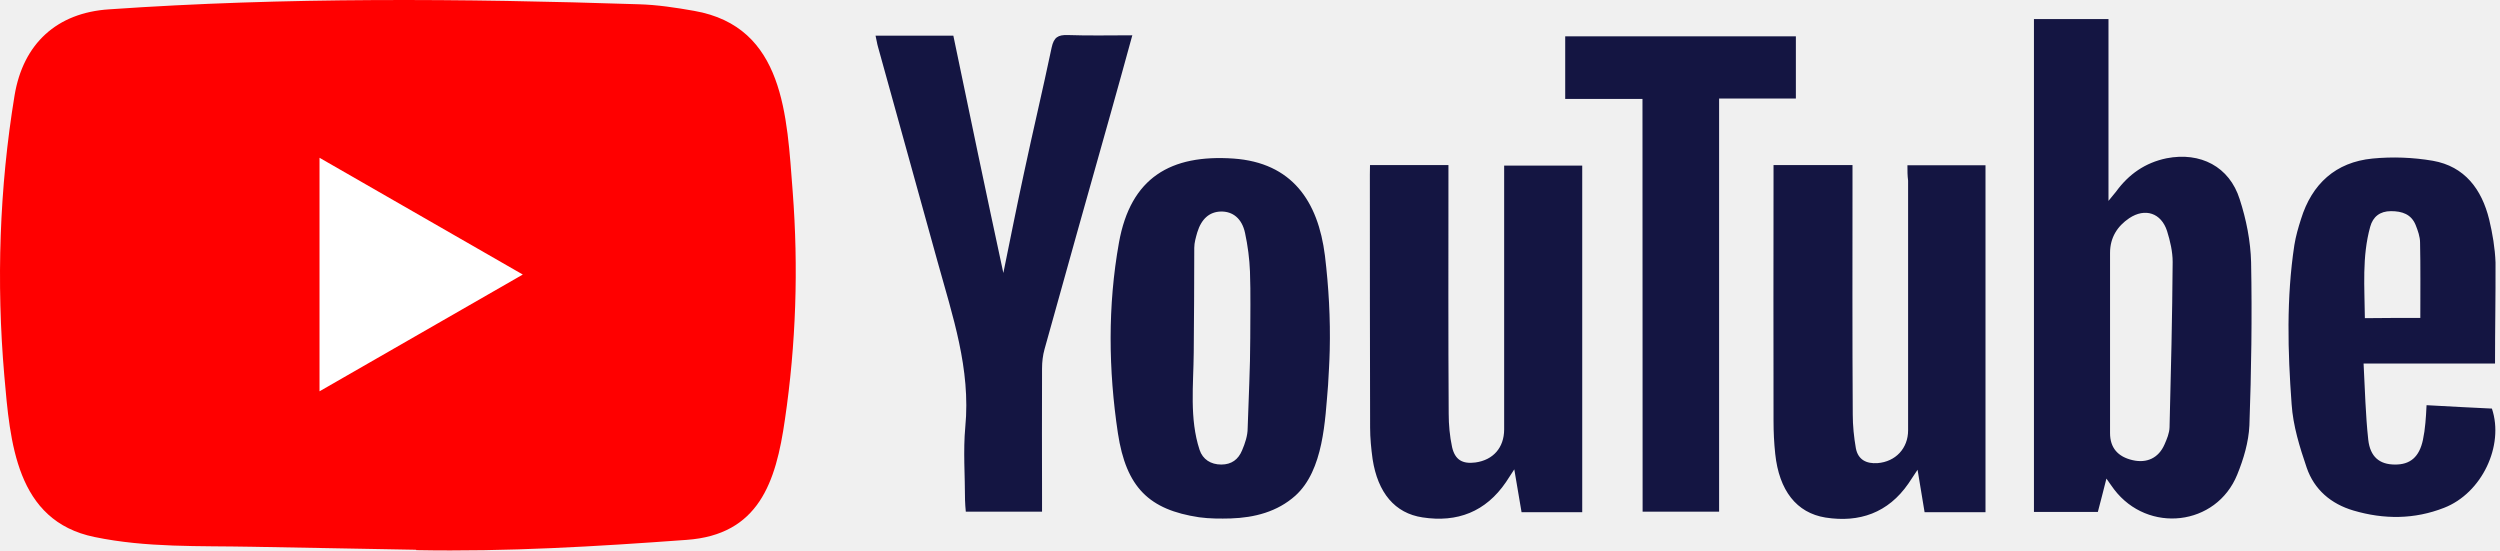
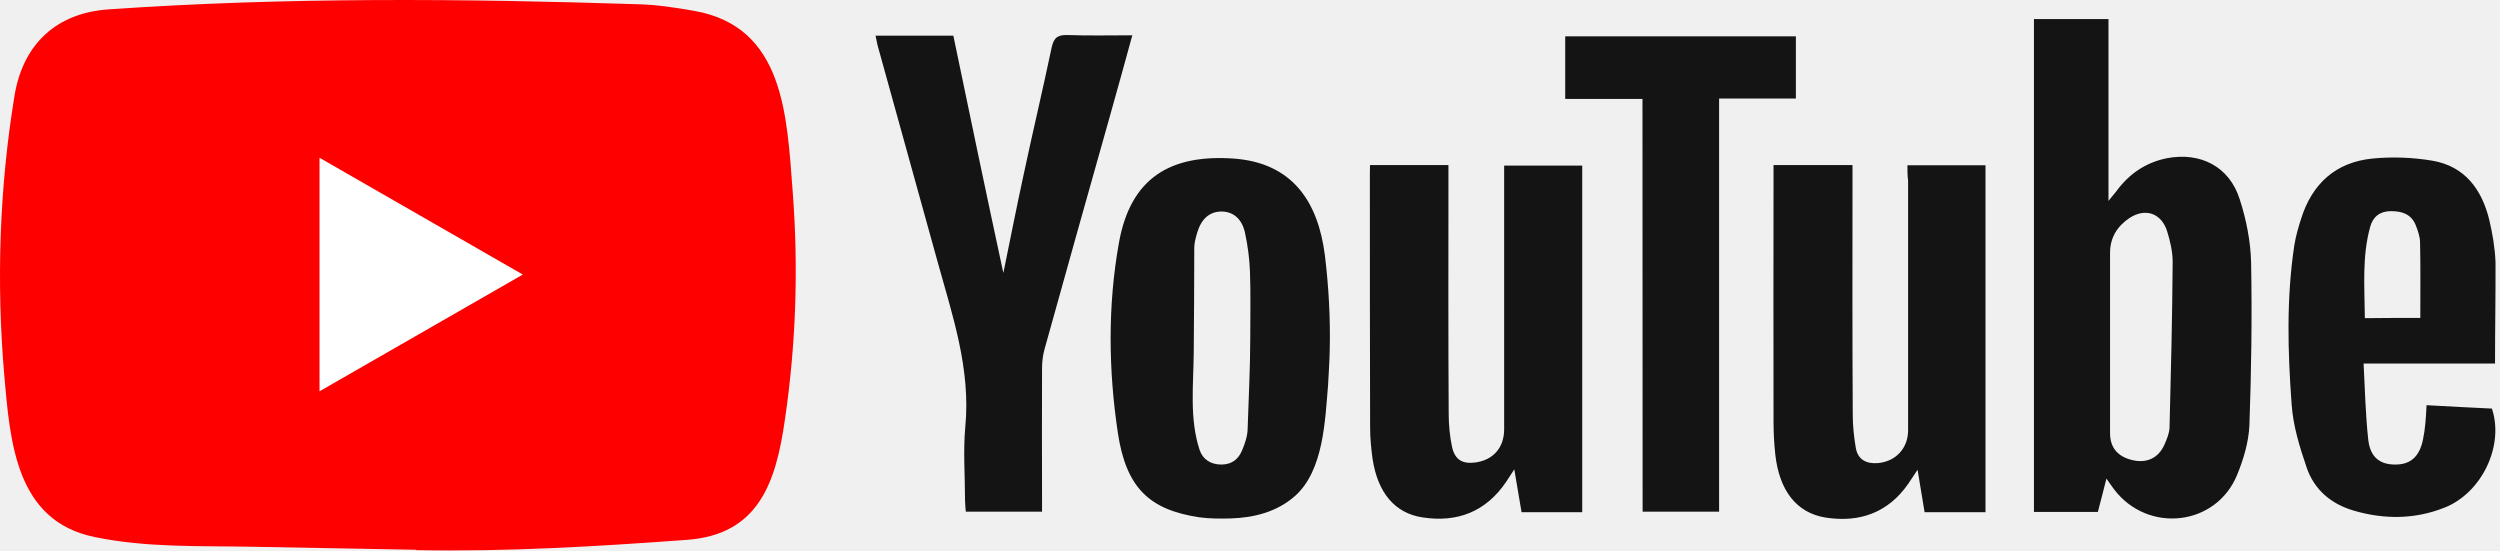
<svg xmlns="http://www.w3.org/2000/svg" width="109" height="24" viewBox="0 0 109 24" fill="none">
  <rect x="11" y="4" width="13" height="15" fill="white" />
  <path d="M18.116 23.969L10.998 23.839C8.693 23.794 6.383 23.884 4.124 23.414C0.686 22.712 0.443 19.269 0.188 16.381C-0.163 12.321 -0.027 8.187 0.635 4.161C1.009 1.902 2.481 0.554 4.758 0.407C12.442 -0.126 20.177 -0.063 27.845 0.186C28.655 0.208 29.47 0.333 30.268 0.474C34.21 1.165 34.306 5.067 34.561 8.351C34.816 11.67 34.708 15.005 34.221 18.301C33.83 21.03 33.083 23.318 29.929 23.539C25.976 23.828 22.114 24.06 18.15 23.986C18.15 23.969 18.128 23.969 18.116 23.969ZM13.931 17.061C16.91 15.351 19.832 13.669 22.794 11.97C19.809 10.26 16.893 8.578 13.931 6.879V17.061Z" fill="#FF0000" />
-   <path d="M91.84 20.866C91.704 21.421 91.585 21.857 91.466 22.321H88.68V0.831H91.93V8.759C92.1 8.544 92.185 8.453 92.259 8.357C92.814 7.592 93.533 7.094 94.461 6.901C95.939 6.613 97.202 7.264 97.65 8.685C97.938 9.569 98.125 10.514 98.148 11.437C98.193 13.81 98.159 16.177 98.074 18.55C98.04 19.275 97.82 20.016 97.542 20.696C96.63 22.938 93.652 23.278 92.174 21.336C92.083 21.217 91.998 21.087 91.84 20.866ZM91.998 18.884C91.998 19.524 92.338 19.914 92.978 20.062C93.606 20.209 94.116 19.965 94.371 19.382C94.478 19.139 94.586 18.884 94.592 18.629C94.654 16.228 94.711 13.827 94.728 11.42C94.728 10.973 94.62 10.509 94.484 10.073C94.229 9.285 93.527 9.053 92.836 9.512C92.315 9.863 91.998 10.361 91.998 11.024V18.884ZM83.164 7.207H86.568V22.332H83.912C83.816 21.761 83.719 21.172 83.606 20.481C83.425 20.747 83.317 20.917 83.204 21.087C82.32 22.361 81.069 22.797 79.591 22.565C78.328 22.361 77.57 21.387 77.4 19.79C77.349 19.314 77.326 18.833 77.326 18.357C77.315 14.818 77.326 11.267 77.326 7.728V7.196H80.769V7.813C80.769 11.233 80.758 14.648 80.78 18.068C80.78 18.555 80.831 19.059 80.916 19.546C81.012 20.045 81.375 20.226 81.862 20.192C82.649 20.13 83.193 19.546 83.193 18.765V7.875C83.164 7.655 83.164 7.451 83.164 7.207ZM59.732 7.196H63.152V7.836C63.152 11.239 63.141 14.637 63.163 18.029C63.163 18.516 63.209 19.02 63.311 19.495C63.441 20.056 63.769 20.237 64.33 20.164C65.106 20.056 65.576 19.518 65.581 18.731V7.219H68.985V22.332H66.34C66.244 21.772 66.148 21.194 66.023 20.464C65.853 20.719 65.757 20.866 65.661 21.019C64.777 22.316 63.537 22.791 62.025 22.559C60.813 22.378 60.072 21.483 59.845 20.016C59.783 19.558 59.737 19.105 59.737 18.646C59.726 14.971 59.726 11.279 59.726 7.604L59.732 7.196ZM57.976 15.271C57.965 15.781 57.931 16.29 57.903 16.8C57.773 18.329 57.71 20.498 56.476 21.613C55.689 22.316 54.692 22.57 53.661 22.604C53.203 22.616 52.738 22.616 52.28 22.553C50.111 22.225 49.103 21.268 48.74 18.884C48.327 16.132 48.293 13.334 48.786 10.582C49.295 7.734 51.051 6.726 53.78 6.913C56.328 7.094 57.467 8.764 57.767 11.143C57.931 12.508 58.01 13.889 57.976 15.271ZM54.511 14.75C54.511 13.782 54.533 12.808 54.499 11.839C54.477 11.279 54.403 10.713 54.284 10.158C54.148 9.518 53.741 9.212 53.231 9.223C52.733 9.235 52.382 9.54 52.2 10.135C52.138 10.356 52.07 10.582 52.07 10.803C52.07 12.321 52.059 13.844 52.047 15.362C52.036 16.777 51.855 18.261 52.302 19.614C52.438 20.028 52.789 20.254 53.248 20.254C53.695 20.254 53.99 20.033 54.154 19.637C54.284 19.331 54.398 18.997 54.398 18.669C54.437 17.366 54.511 16.058 54.511 14.75ZM43.746 11.902C44.046 10.435 44.329 9.002 44.641 7.564C45.031 5.735 45.467 3.906 45.852 2.071C45.949 1.624 46.13 1.516 46.555 1.528C47.466 1.561 48.395 1.539 49.369 1.539C49.052 2.705 48.74 3.815 48.435 4.908C47.466 8.34 46.498 11.783 45.541 15.226C45.467 15.492 45.433 15.781 45.433 16.064C45.422 17.944 45.433 19.818 45.433 21.698V22.31H42.109C42.098 22.14 42.075 21.97 42.075 21.8C42.075 20.735 41.99 19.665 42.087 18.612C42.33 16.081 41.526 13.753 40.875 11.398C40.014 8.283 39.142 5.157 38.281 2.043C38.236 1.896 38.219 1.737 38.174 1.556H41.566C42.279 4.993 42.998 8.43 43.746 11.902ZM108.783 15.849H103.052C103.114 16.998 103.137 18.091 103.256 19.173C103.341 19.926 103.754 20.248 104.405 20.254C105.085 20.265 105.481 19.926 105.64 19.178C105.691 18.935 105.725 18.691 105.747 18.442C105.77 18.221 105.781 17.983 105.798 17.666C106.767 17.717 107.712 17.774 108.647 17.814C109.19 19.427 108.211 21.5 106.563 22.14C105.266 22.65 103.935 22.65 102.61 22.259C101.63 21.97 100.9 21.347 100.572 20.39C100.266 19.495 99.977 18.561 99.915 17.627C99.745 15.322 99.683 12.995 100.034 10.684C100.096 10.299 100.203 9.931 100.322 9.557C100.798 8.017 101.834 7.071 103.437 6.913C104.309 6.828 105.209 6.862 106.07 7.009C107.463 7.253 108.205 8.255 108.528 9.569C108.675 10.186 108.783 10.82 108.805 11.449C108.811 12.893 108.783 14.325 108.783 15.849ZM105.526 13.861C105.526 12.723 105.538 11.652 105.515 10.577C105.515 10.322 105.419 10.056 105.323 9.812C105.13 9.336 104.728 9.206 104.247 9.206C103.765 9.206 103.46 9.45 103.341 9.886C102.978 11.194 103.097 12.53 103.108 13.872C103.975 13.861 104.762 13.861 105.526 13.861Z" fill="#141542" />
-   <path d="M71.612 4.314H68.243V1.584H78.3V4.297H74.953V22.31H71.618L71.612 4.314Z" fill="#141542" />
+   <path d="M91.84 20.866C91.704 21.421 91.585 21.857 91.466 22.321H88.68V0.831H91.93V8.759C92.1 8.544 92.185 8.453 92.259 8.357C92.814 7.592 93.533 7.094 94.461 6.901C95.939 6.613 97.202 7.264 97.65 8.685C97.938 9.569 98.125 10.514 98.148 11.437C98.193 13.81 98.159 16.177 98.074 18.55C98.04 19.275 97.82 20.016 97.542 20.696C96.63 22.938 93.652 23.278 92.174 21.336C92.083 21.217 91.998 21.087 91.84 20.866ZM91.998 18.884C91.998 19.524 92.338 19.914 92.978 20.062C93.606 20.209 94.116 19.965 94.371 19.382C94.478 19.139 94.586 18.884 94.592 18.629C94.654 16.228 94.711 13.827 94.728 11.42C94.728 10.973 94.62 10.509 94.484 10.073C94.229 9.285 93.527 9.053 92.836 9.512C92.315 9.863 91.998 10.361 91.998 11.024V18.884ZM83.164 7.207H86.568V22.332H83.912C83.816 21.761 83.719 21.172 83.606 20.481C83.425 20.747 83.317 20.917 83.204 21.087C82.32 22.361 81.069 22.797 79.591 22.565C78.328 22.361 77.57 21.387 77.4 19.79C77.349 19.314 77.326 18.833 77.326 18.357C77.315 14.818 77.326 11.267 77.326 7.728V7.196H80.769V7.813C80.769 11.233 80.758 14.648 80.78 18.068C80.78 18.555 80.831 19.059 80.916 19.546C81.012 20.045 81.375 20.226 81.862 20.192C82.649 20.13 83.193 19.546 83.193 18.765V7.875C83.164 7.655 83.164 7.451 83.164 7.207ZM59.732 7.196H63.152V7.836C63.152 11.239 63.141 14.637 63.163 18.029C63.163 18.516 63.209 19.02 63.311 19.495C63.441 20.056 63.769 20.237 64.33 20.164C65.106 20.056 65.576 19.518 65.581 18.731V7.219H68.985V22.332H66.34C66.244 21.772 66.148 21.194 66.023 20.464C65.853 20.719 65.757 20.866 65.661 21.019C64.777 22.316 63.537 22.791 62.025 22.559C60.813 22.378 60.072 21.483 59.845 20.016C59.783 19.558 59.737 19.105 59.737 18.646C59.726 14.971 59.726 11.279 59.726 7.604L59.732 7.196ZM57.976 15.271C57.965 15.781 57.931 16.29 57.903 16.8C57.773 18.329 57.71 20.498 56.476 21.613C55.689 22.316 54.692 22.57 53.661 22.604C53.203 22.616 52.738 22.616 52.28 22.553C50.111 22.225 49.103 21.268 48.74 18.884C48.327 16.132 48.293 13.334 48.786 10.582C49.295 7.734 51.051 6.726 53.78 6.913C56.328 7.094 57.467 8.764 57.767 11.143C57.931 12.508 58.01 13.889 57.976 15.271ZM54.511 14.75C54.511 13.782 54.533 12.808 54.499 11.839C54.477 11.279 54.403 10.713 54.284 10.158C54.148 9.518 53.741 9.212 53.231 9.223C52.733 9.235 52.382 9.54 52.2 10.135C52.138 10.356 52.07 10.582 52.07 10.803C52.07 12.321 52.059 13.844 52.047 15.362C52.036 16.777 51.855 18.261 52.302 19.614C52.438 20.028 52.789 20.254 53.248 20.254C53.695 20.254 53.99 20.033 54.154 19.637C54.284 19.331 54.398 18.997 54.398 18.669C54.437 17.366 54.511 16.058 54.511 14.75ZM43.746 11.902C44.046 10.435 44.329 9.002 44.641 7.564C45.031 5.735 45.467 3.906 45.852 2.071C45.949 1.624 46.13 1.516 46.555 1.528C47.466 1.561 48.395 1.539 49.369 1.539C49.052 2.705 48.74 3.815 48.435 4.908C47.466 8.34 46.498 11.783 45.541 15.226C45.467 15.492 45.433 15.781 45.433 16.064C45.422 17.944 45.433 19.818 45.433 21.698V22.31H42.109C42.098 22.14 42.075 21.97 42.075 21.8C42.075 20.735 41.99 19.665 42.087 18.612C42.33 16.081 41.526 13.753 40.875 11.398C40.014 8.283 39.142 5.157 38.281 2.043C38.236 1.896 38.219 1.737 38.174 1.556H41.566C42.279 4.993 42.998 8.43 43.746 11.902ZM108.783 15.849H103.052C103.114 16.998 103.137 18.091 103.256 19.173C103.341 19.926 103.754 20.248 104.405 20.254C105.085 20.265 105.481 19.926 105.64 19.178C105.691 18.935 105.725 18.691 105.747 18.442C105.77 18.221 105.781 17.983 105.798 17.666C106.767 17.717 107.712 17.774 108.647 17.814C109.19 19.427 108.211 21.5 106.563 22.14C105.266 22.65 103.935 22.65 102.61 22.259C101.63 21.97 100.9 21.347 100.572 20.39C100.266 19.495 99.977 18.561 99.915 17.627C99.745 15.322 99.683 12.995 100.034 10.684C100.096 10.299 100.203 9.931 100.322 9.557C100.798 8.017 101.834 7.071 103.437 6.913C104.309 6.828 105.209 6.862 106.07 7.009C107.463 7.253 108.205 8.255 108.528 9.569C108.675 10.186 108.783 10.82 108.805 11.449C108.811 12.893 108.783 14.325 108.783 15.849ZM105.526 13.861C105.526 12.723 105.538 11.652 105.515 10.577C105.515 10.322 105.419 10.056 105.323 9.812C105.13 9.336 104.728 9.206 104.247 9.206C103.765 9.206 103.46 9.45 103.341 9.886C102.978 11.194 103.097 12.53 103.108 13.872C103.975 13.861 104.762 13.861 105.526 13.861Z" fill="#141414" />
+   <path d="M71.612 4.314H68.243V1.584H78.3V4.297H74.953V22.31H71.618L71.612 4.314Z" fill="#141414" />
</svg>
